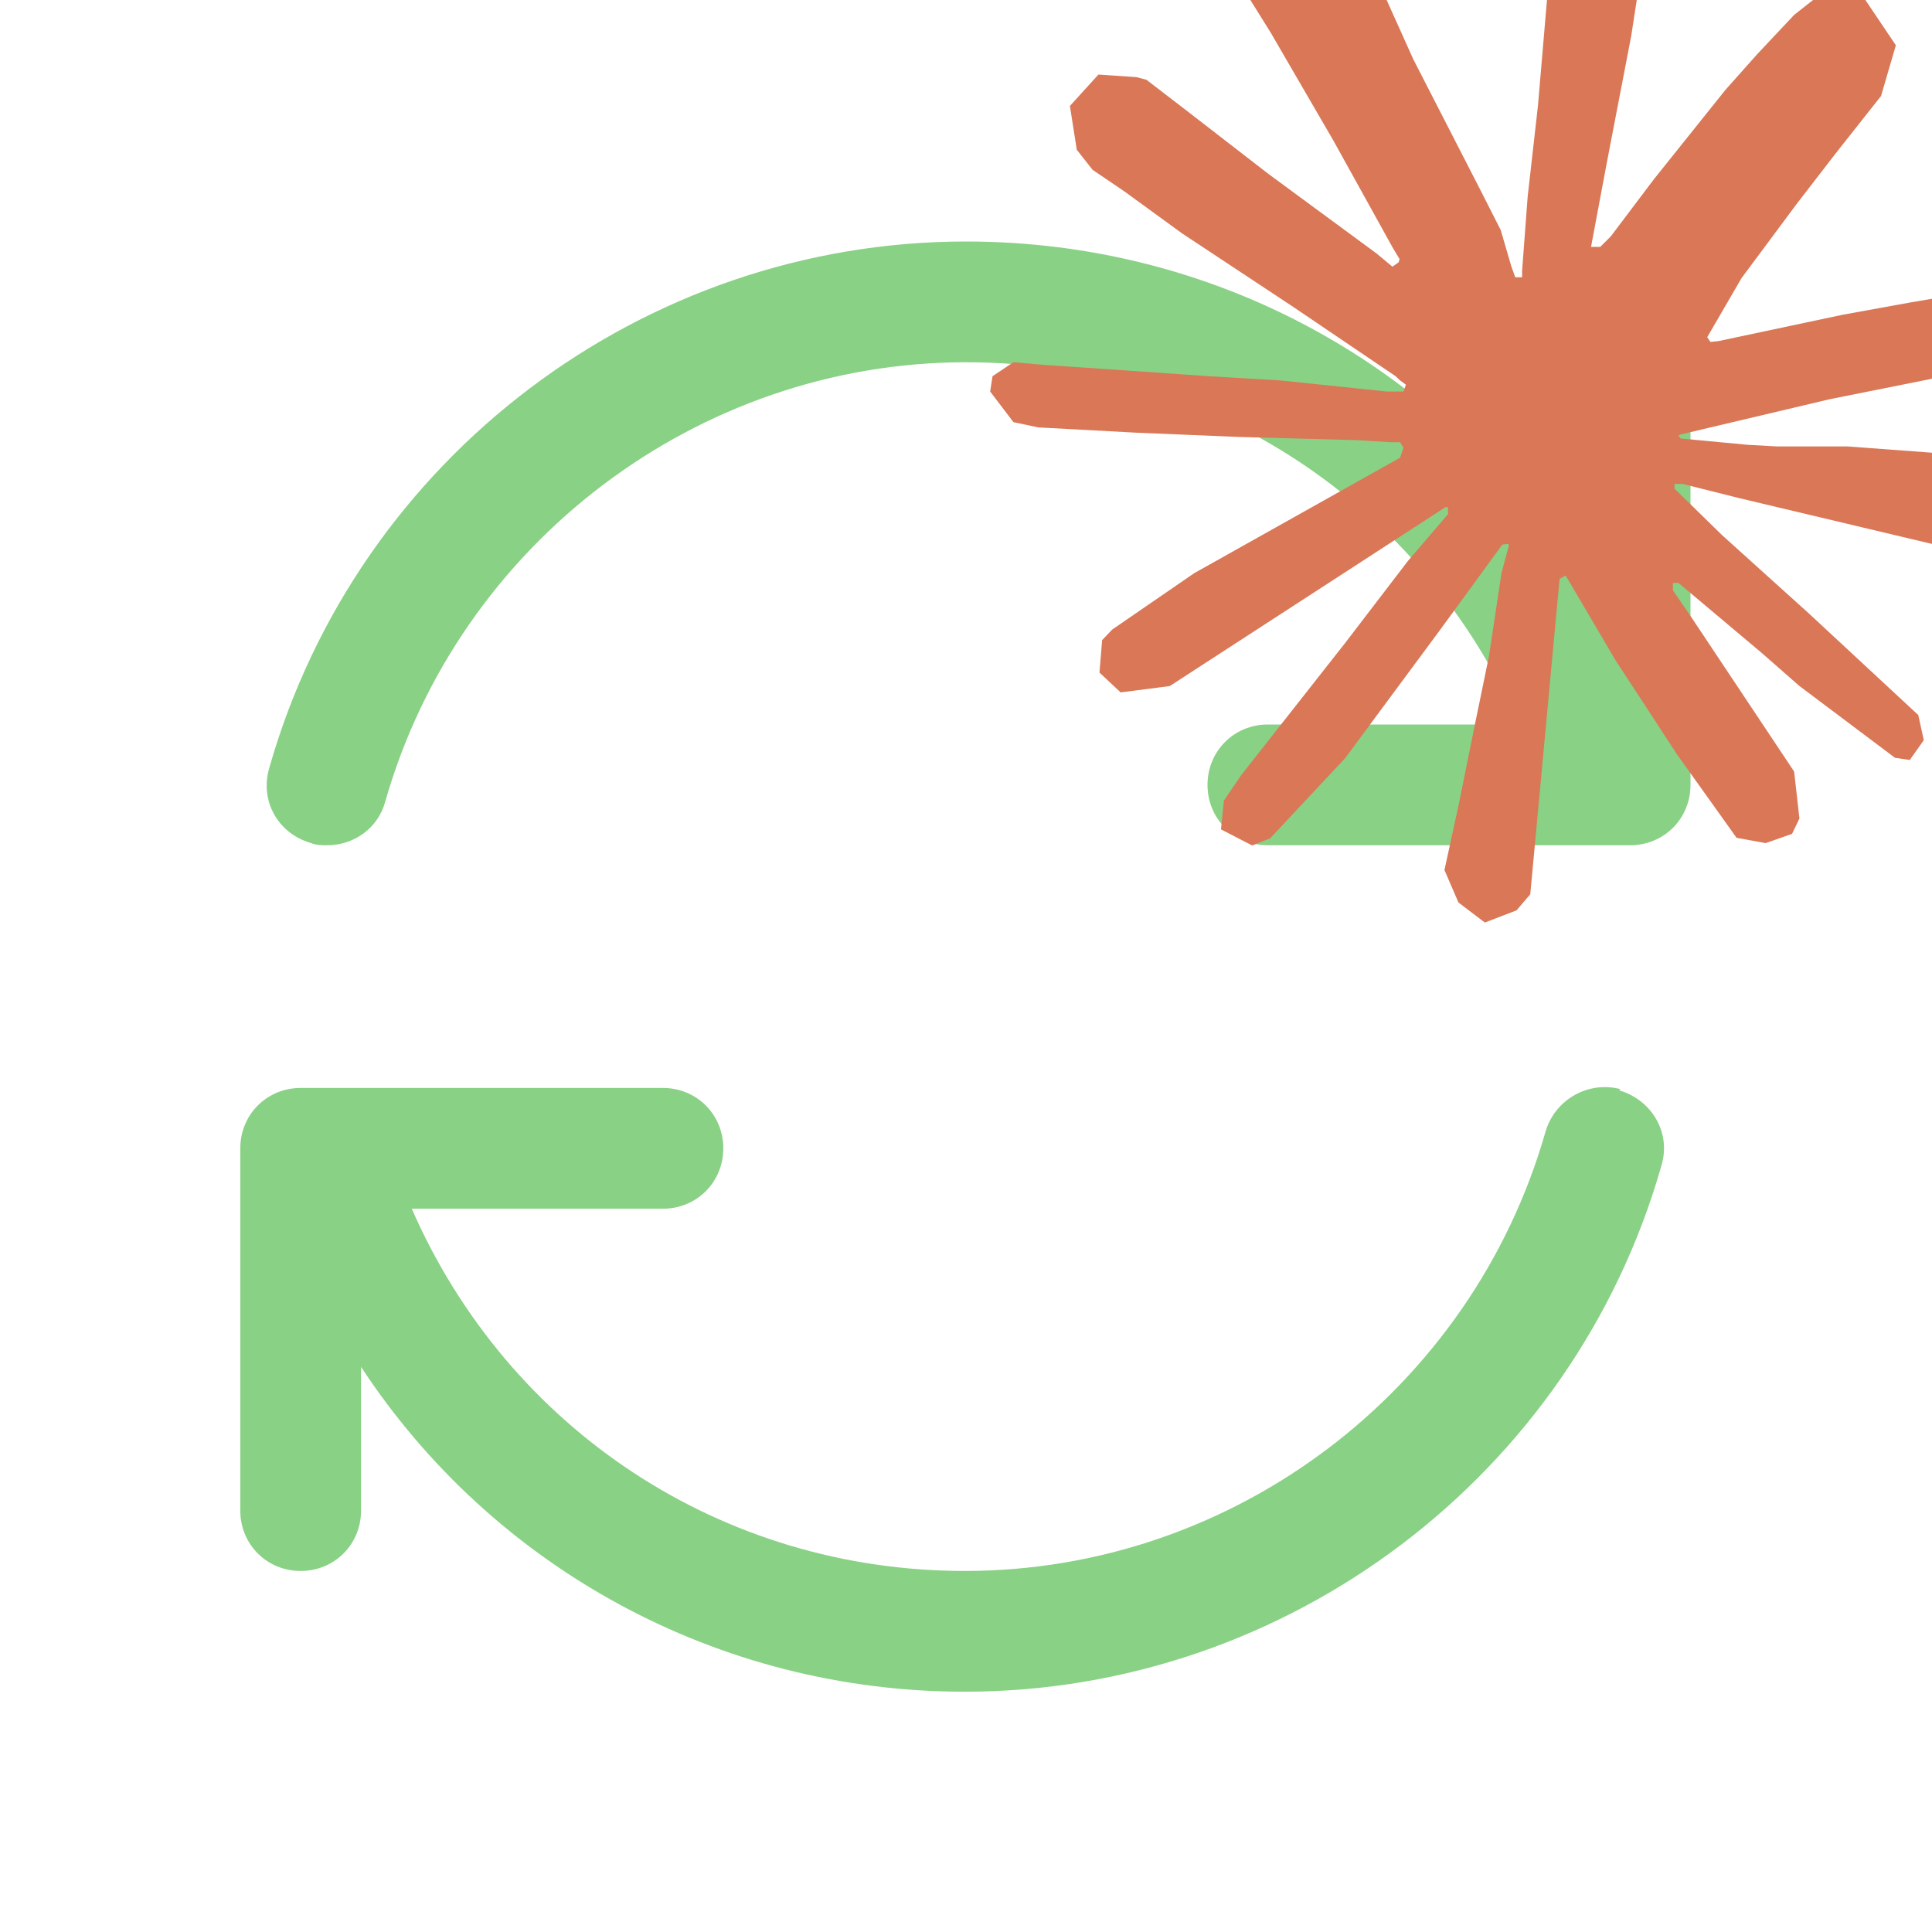
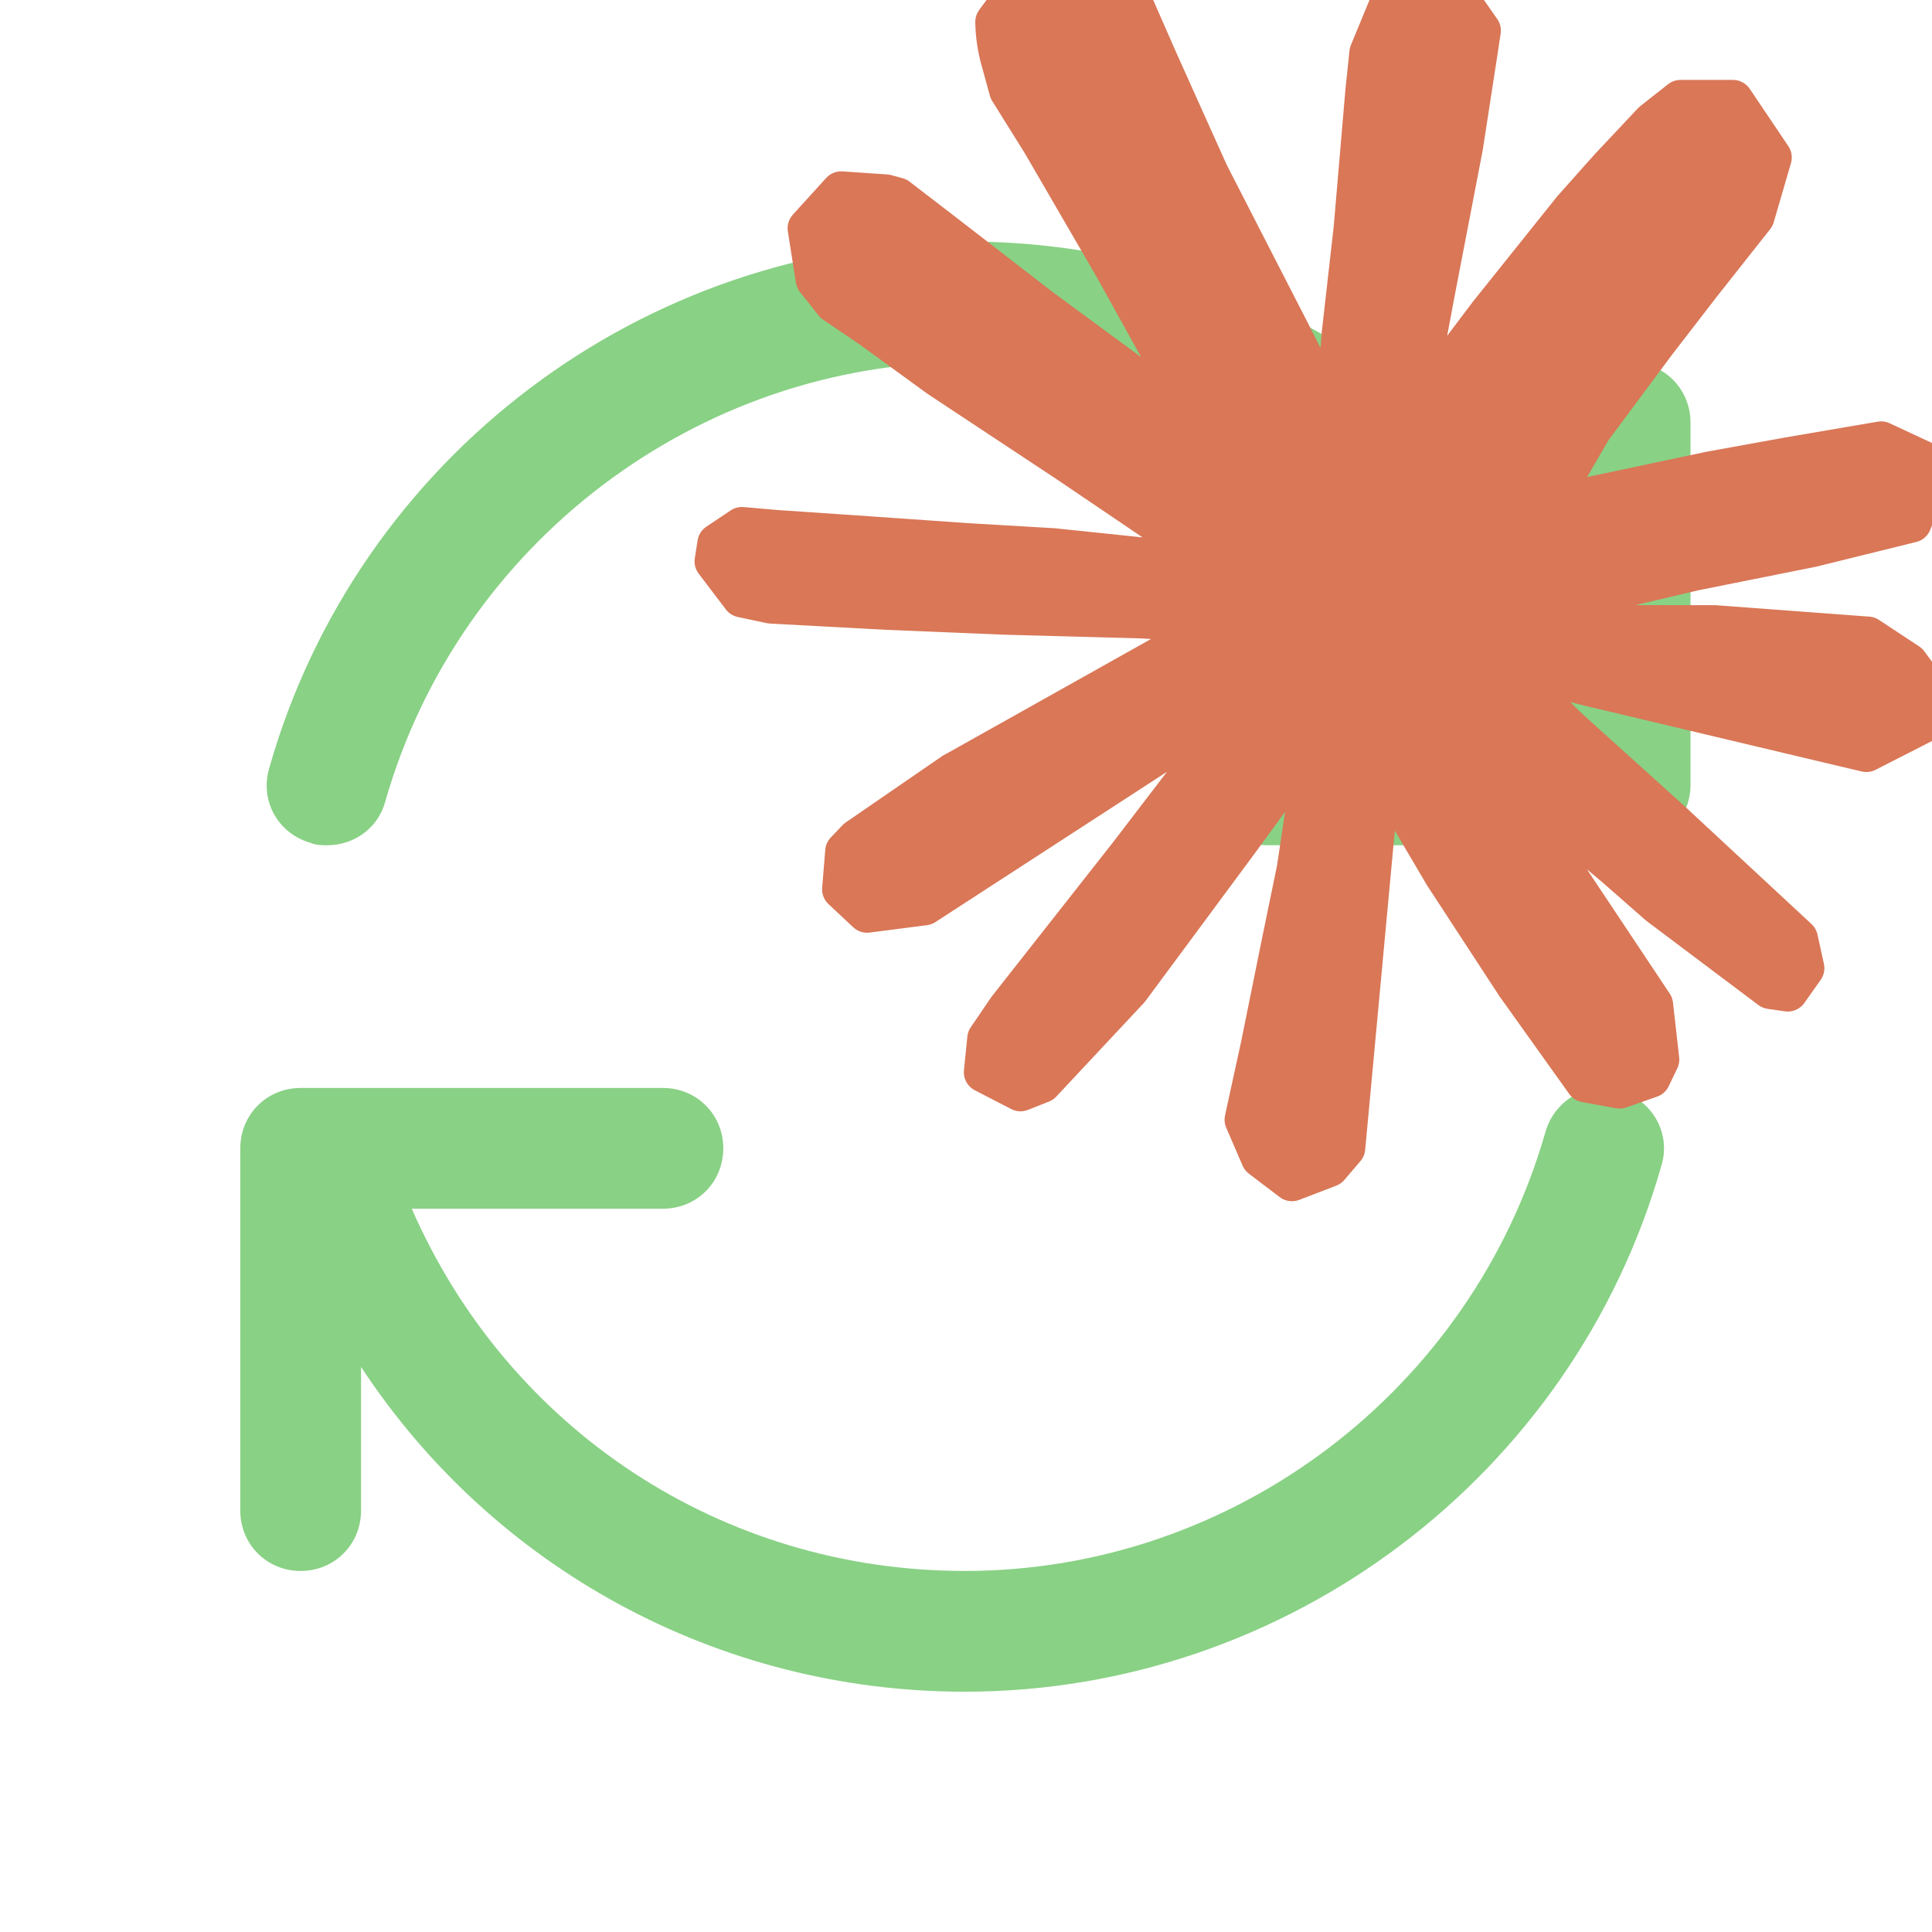
<svg xmlns="http://www.w3.org/2000/svg" viewBox="0 0 16 16" width="16" height="16">
  <g>
    <path fill="#89d185" d="M14 3.5V6.5C14 6.78 13.78 7 13.5 7H10.5C10.22 7 10 6.78 10 6.5C10 6.22 10.22 6 10.5 6H12.58C11.78 4.17 10.01 3 8 3C5.78 3 3.8 4.5 3.19 6.64C3.13 6.86 2.93 7 2.71 7C2.66 7 2.62 7 2.57 6.98C2.3 6.9 2.15 6.63 2.23 6.36C2.96 3.79 5.33 2 8 2C10.05 2 11.91 3.02 13 4.69V3.5C13 3.22 13.22 3 13.5 3C13.78 3 14 3.22 14 3.5ZM13.42 9.02C13.16 8.95 12.88 9.1 12.8 9.37C12.19 11.51 10.22 13.01 7.99 13.01C5.98 13.01 4.21 11.84 3.41 10.01H5.49C5.77 10.01 5.99 9.79 5.99 9.51C5.99 9.23 5.77 9.01 5.49 9.01H2.49C2.21 9.01 1.99 9.23 1.99 9.51V12.51C1.99 12.79 2.21 13.01 2.49 13.01C2.77 13.01 2.99 12.79 2.99 12.51V11.32C4.08 12.98 5.94 14.01 7.99 14.01C10.66 14.01 13.03 12.22 13.76 9.65C13.84 9.38 13.68 9.11 13.41 9.03L13.42 9.02Z" />
    <animateTransform attributeName="transform" type="rotate" from="0 8 8" to="360 8 8" dur="1.5s" repeatCount="indefinite" />
  </g>
-   <g transform="translate(8.2 -1) scale(0.36)">
-     <path fill="#D97757" d="M4.709 15.955l4.72-2.647.08-.23-.08-.128H9.2l-.79-.048-2.698-.073-2.339-.097-2.266-.122-.571-.121L0 11.784l.055-.352.48-.321.686.06 1.52.103 2.278.158 1.652.097 2.449.255h.389l.055-.157-.134-.098-.103-.097-2.358-1.596-2.552-1.688-1.336-.972-.724-.491-.364-.462-.158-1.008.656-.722.881.06.225.061.893.686 1.908 1.476 2.491 1.833.365.304.145-.103.019-.073-.164-.274-1.355-2.446-1.446-2.49-.644-1.032-.17-.619a2.97 2.97 0 01-.104-.729L6.283.134 6.696 0l.996.134.42.364.62 1.414 1.002 2.229 1.555 3.03.456.898.243.832.091.255h.158V9.01l.128-1.706.237-2.095.23-2.695.08-.76.376-.91.747-.492.584.28.48.685-.067.444-.286 1.851-.559 2.903-.364 1.942h.212l.243-.242.985-1.306 1.652-2.064.73-.82.85-.904.547-.431h1.033l.76 1.129-.34 1.166-1.064 1.347-.881 1.142-1.264 1.7-.79 1.36.073.11.188-.02 2.856-.606 1.543-.28 1.841-.315.833.388.091.395-.328.807-1.969.486-2.309.462-3.439.813-.042.03.049.061 1.549.146.662.036h1.622l3.02.225.79.522.474.638-.079.485-1.215.62-1.64-.389-3.829-.91-1.312-.329h-.182v.11l1.093 1.068 2.006 1.81 2.509 2.33.127.578-.322.455-.34-.049-2.205-1.657-.851-.747-1.926-1.62h-.128v.17l.444.649 2.345 3.521.122 1.08-.17.353-.608.213-.668-.122-1.374-1.925-1.415-2.167-1.143-1.943-.14.08-.674 7.254-.316.37-.729.28-.607-.461-.322-.747.322-1.476.389-1.924.315-1.53.286-1.9.17-.632-.012-.042-.14.018-1.434 1.967-2.18 2.945-1.726 1.845-.414.164-.717-.37.067-.662.401-.589 2.388-3.036 1.44-1.882.93-1.086-.006-.158h-.055L4.132 18.56l-1.13.146-.487-.456.061-.746.231-.243 1.908-1.312-.006.006z" />
+   <g transform="translate(5.92 -0.3) scale(0.42)">
+     <path fill="#D97757" stroke="#D97757" stroke-width="0.8" stroke-linejoin="round" d="M4.709 15.955l4.72-2.647.08-.23-.08-.128H9.2l-.79-.048-2.698-.073-2.339-.097-2.266-.122-.571-.121L0 11.784l.055-.352.48-.321.686.06 1.52.103 2.278.158 1.652.097 2.449.255h.389l.055-.157-.134-.098-.103-.097-2.358-1.596-2.552-1.688-1.336-.972-.724-.491-.364-.462-.158-1.008.656-.722.881.06.225.061.893.686 1.908 1.476 2.491 1.833.365.304.145-.103.019-.073-.164-.274-1.355-2.446-1.446-2.49-.644-1.032-.17-.619a2.97 2.97 0 01-.104-.729L6.283.134 6.696 0l.996.134.42.364.62 1.414 1.002 2.229 1.555 3.03.456.898.243.832.091.255h.158V9.01l.128-1.706.237-2.095.23-2.695.08-.76.376-.91.747-.492.584.28.48.685-.067.444-.286 1.851-.559 2.903-.364 1.942h.212l.243-.242.985-1.306 1.652-2.064.73-.82.85-.904.547-.431h1.033l.76 1.129-.34 1.166-1.064 1.347-.881 1.142-1.264 1.7-.79 1.36.073.11.188-.02 2.856-.606 1.543-.28 1.841-.315.833.388.091.395-.328.807-1.969.486-2.309.462-3.439.813-.042.03.049.061 1.549.146.662.036h1.622l3.02.225.79.522.474.638-.079.485-1.215.62-1.64-.389-3.829-.91-1.312-.329h-.182v.11l1.093 1.068 2.006 1.81 2.509 2.33.127.578-.322.455-.34-.049-2.205-1.657-.851-.747-1.926-1.62h-.128v.17l.444.649 2.345 3.521.122 1.08-.17.353-.608.213-.668-.122-1.374-1.925-1.415-2.167-1.143-1.943-.14.08-.674 7.254-.316.37-.729.28-.607-.461-.322-.747.322-1.476.389-1.924.315-1.53.286-1.9.17-.632-.012-.042-.14.018-1.434 1.967-2.18 2.945-1.726 1.845-.414.164-.717-.37.067-.662.401-.589 2.388-3.036 1.44-1.882.93-1.086-.006-.158h-.055L4.132 18.56l-1.13.146-.487-.456.061-.746.231-.243 1.908-1.312-.006.006z" />
  </g>
</svg>
